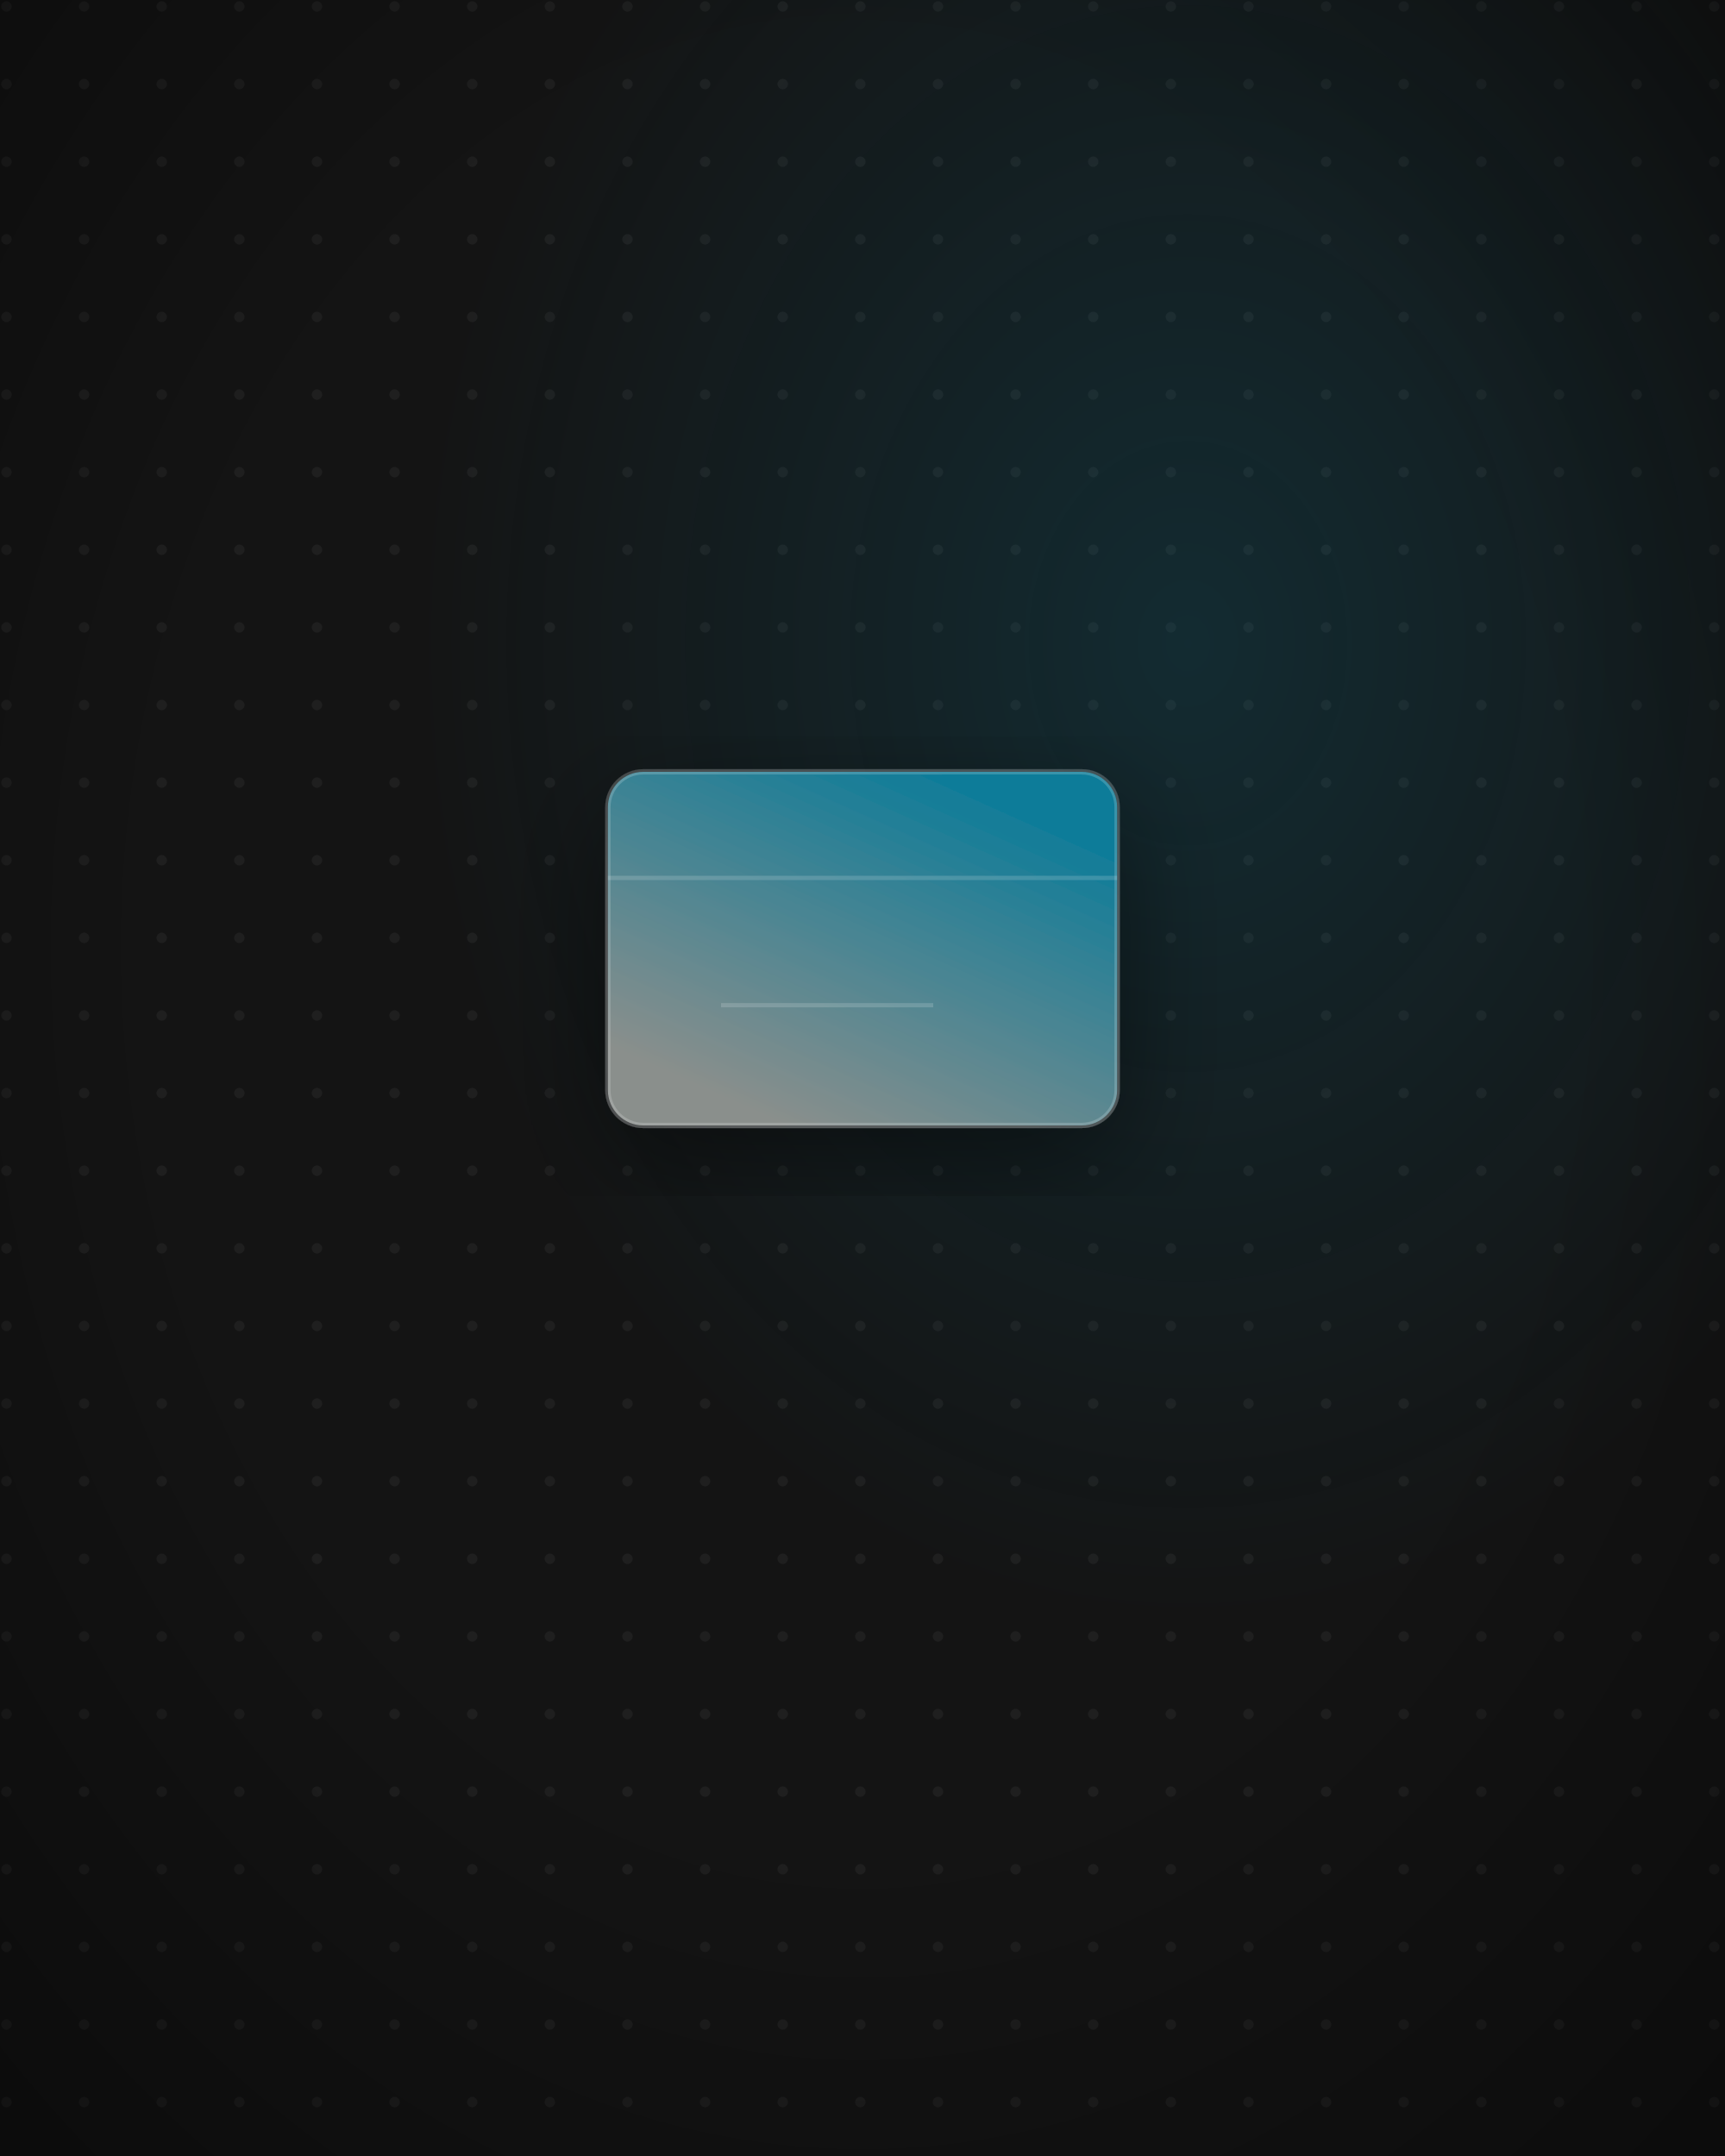
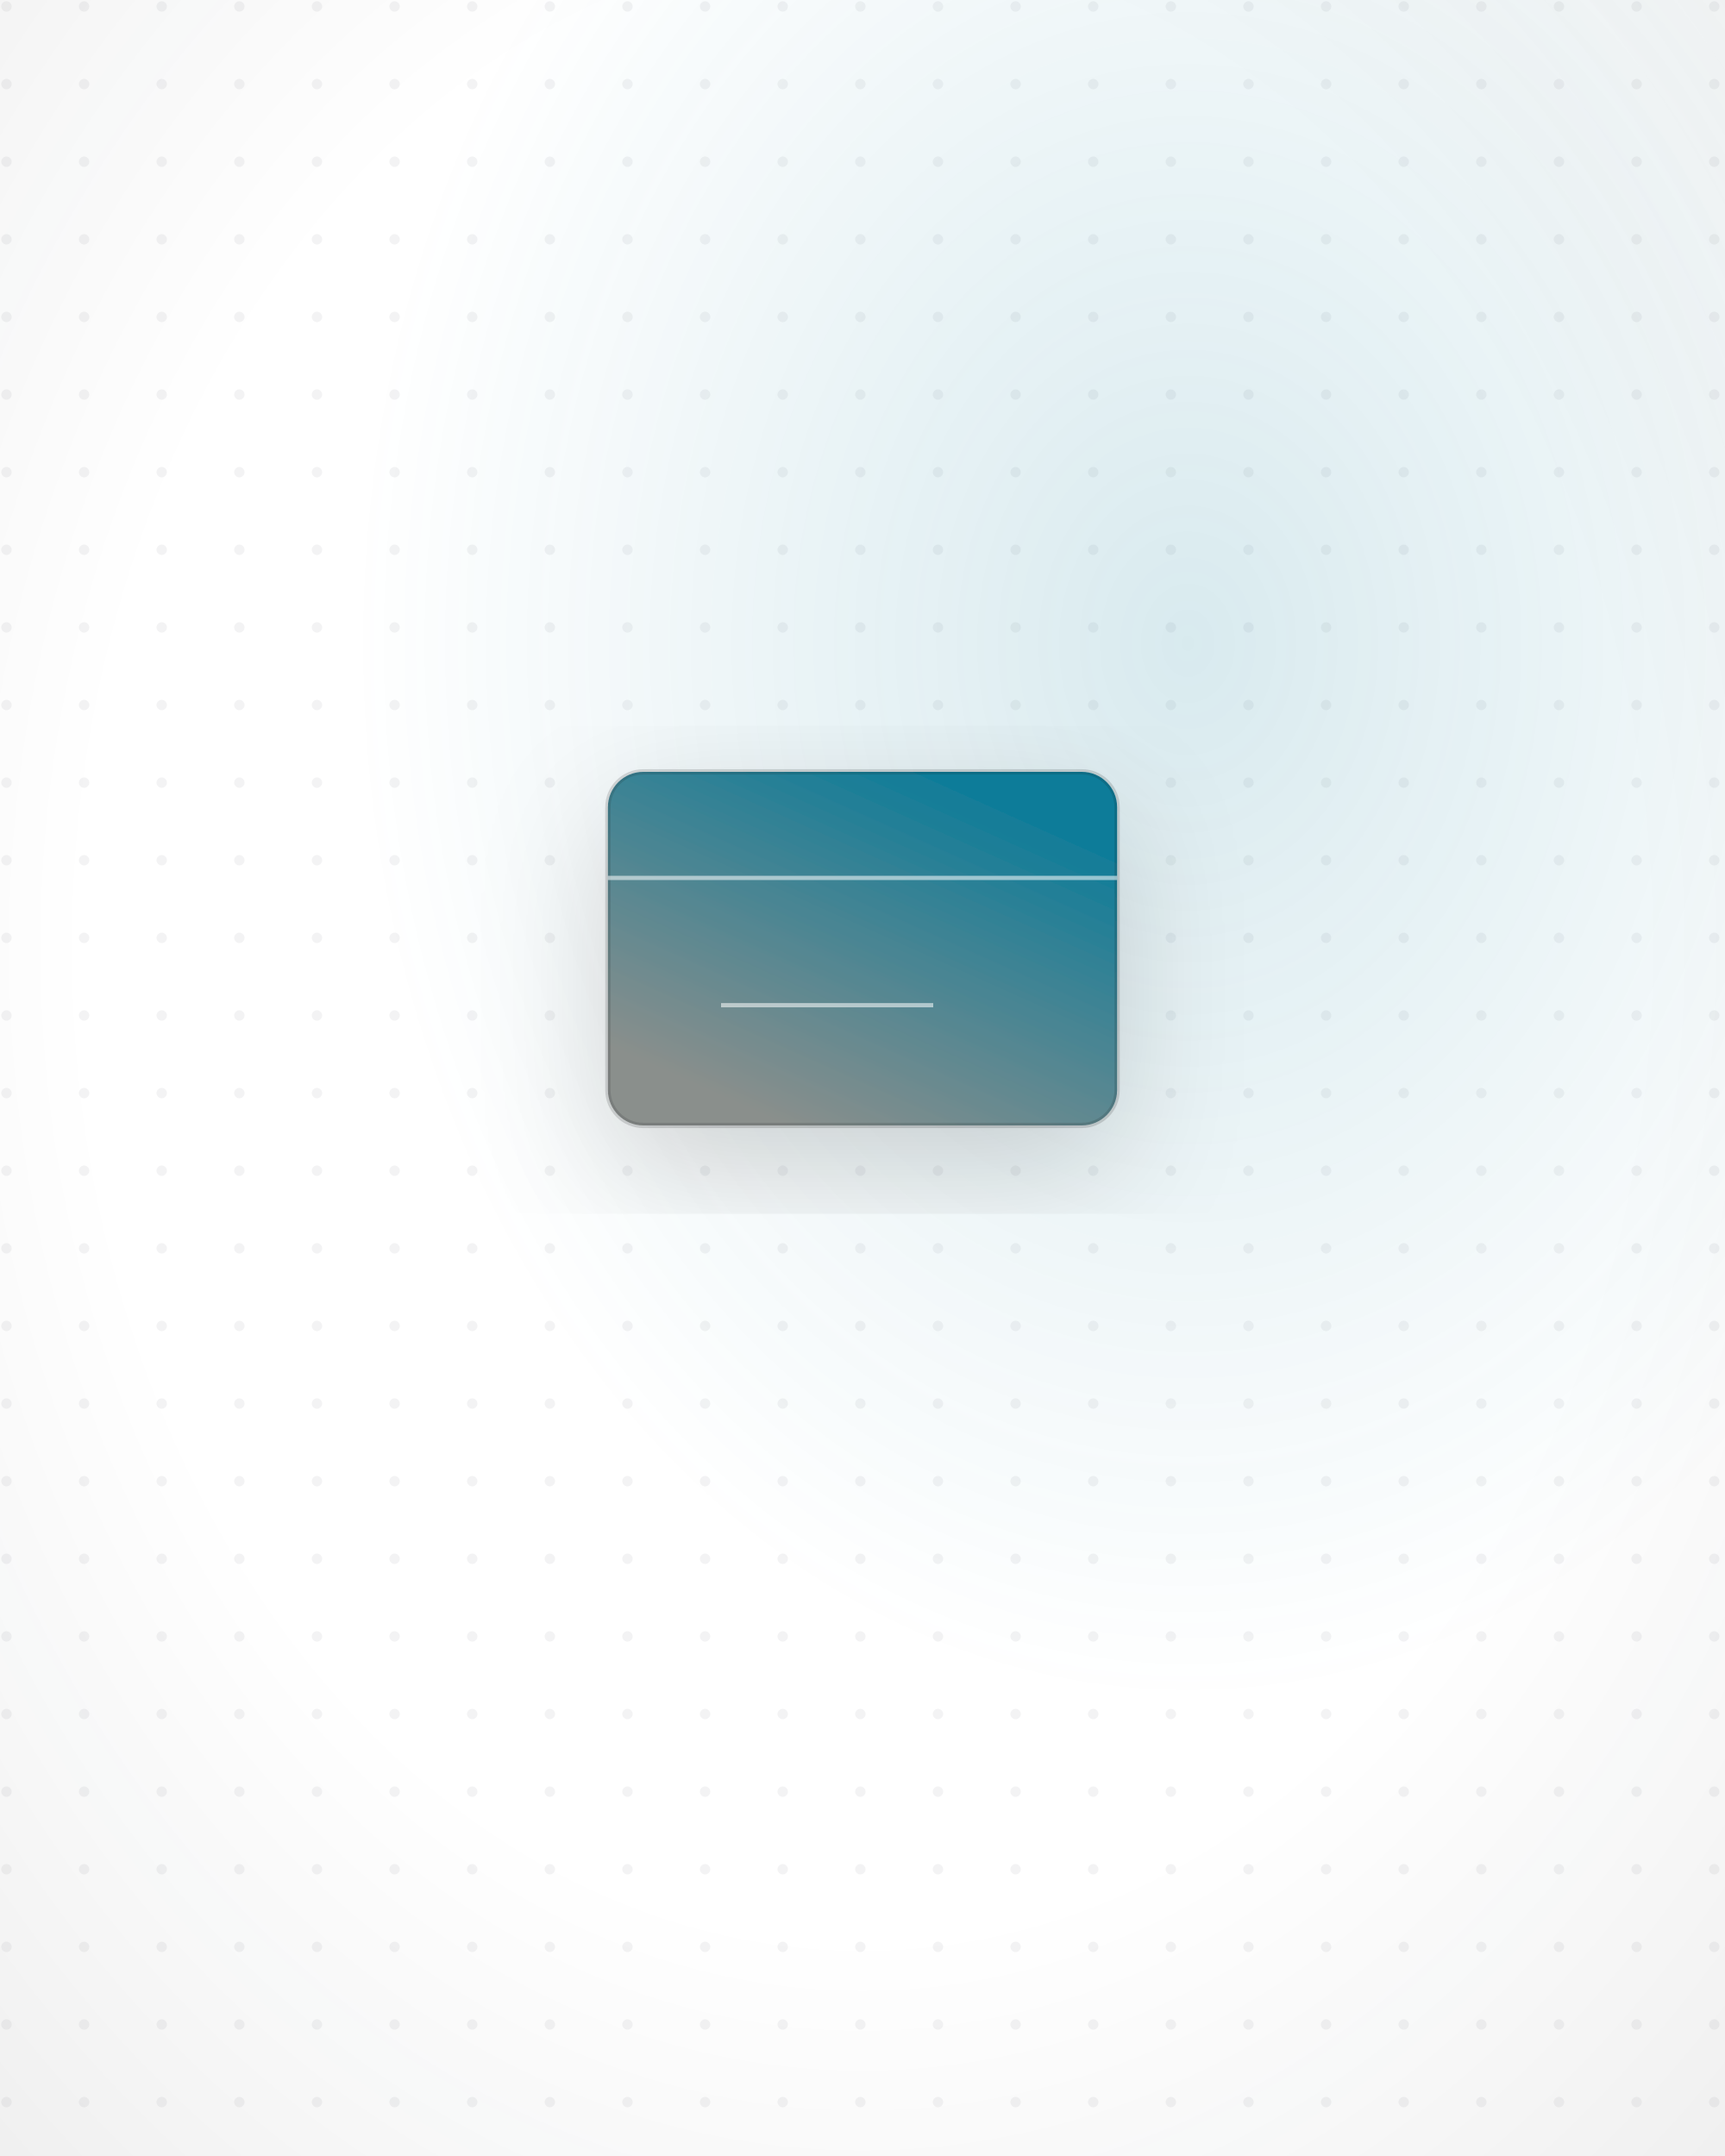
<svg xmlns="http://www.w3.org/2000/svg" viewBox="0 0 400 500" width="400" height="500" role="img" aria-label="Gel Ink Rollerball — Set of 12">
  <defs>
    <linearGradient id="accent" gradientTransform="rotate(123 .5 .5)">
      <stop offset="0" stop-color="#0E7C99" />
      <stop offset="1" stop-color="#8A8F8C" />
    </linearGradient>
    <radialGradient id="glow" cx="69%" cy="30%" r="75%">
-       <stop offset="0" stop-color="#0E7C99" stop-opacity=".22" />
-       <stop offset="60%" stop-color="#0E7C99" stop-opacity="0" />
+       <stop offset="0" stop-color="#0E7C99" stop-opacity=".16" />
+       <stop offset="65%" stop-color="#0E7C99" stop-opacity="0" />
    </radialGradient>
-     <radialGradient id="vig" cx="50%" cy="44%" r="75%">
-       <stop offset="55%" stop-color="#000" stop-opacity="0" />
-       <stop offset="100%" stop-color="#000" stop-opacity=".42" />
+     <radialGradient id="vig" cx="50%" cy="44%" r="78%">
+       <stop offset="58%" stop-color="#101314" stop-opacity="0" />
+       <stop offset="100%" stop-color="#101314" stop-opacity=".07" />
    </radialGradient>
    <pattern id="dots" width="18" height="18" patternUnits="userSpaceOnUse">
-       <circle cx="1.5" cy="1.5" r="1.2" fill="#ffffff" fill-opacity=".05" />
+       <circle cx="1.5" cy="1.5" r="1.2" fill="#101314" fill-opacity=".05" />
    </pattern>
-     <filter id="soft" x="-20%" y="-20%" width="140%" height="140%">
-       <feDropShadow dx="0" dy="10" stdDeviation="16" flood-color="#000" flood-opacity=".45" />
+     <filter id="soft" x="-25%" y="-25%" width="150%" height="150%">
+       <feDropShadow dx="0" dy="12" stdDeviation="18" flood-color="#101314" flood-opacity=".16" />
    </filter>
  </defs>
-   <rect width="400" height="500" fill="#141414" />
+   <rect width="400" height="500" fill="#FFFFFF" />
  <rect width="400" height="500" fill="url(#dots)" />
  <rect width="400" height="500" fill="url(#glow)" />
  <g filter="url(#soft)" transform="translate(200 220) scale(0.82) translate(-200 -232)">
-     <rect fill="url(#accent)" stroke="rgba(255,255,255,.18)" stroke-width="1.5" x="128" y="182" rx="10" width="144" height="100" />
-     <path stroke="rgba(255,255,255,.16)" fill="none" stroke-width="1.2" d="M128 212 l144 0 M160 248 l60 0" />
+     <rect fill="url(#accent)" stroke="rgba(16,19,20,.14)" stroke-width="1.5" x="128" y="182" rx="10" width="144" height="100" />
+     <path stroke="rgba(255,255,255,.55)" fill="none" stroke-width="1.2" d="M128 212 l144 0 M160 248 l60 0" />
  </g>
  <rect width="400" height="500" fill="url(#vig)" />
</svg>
